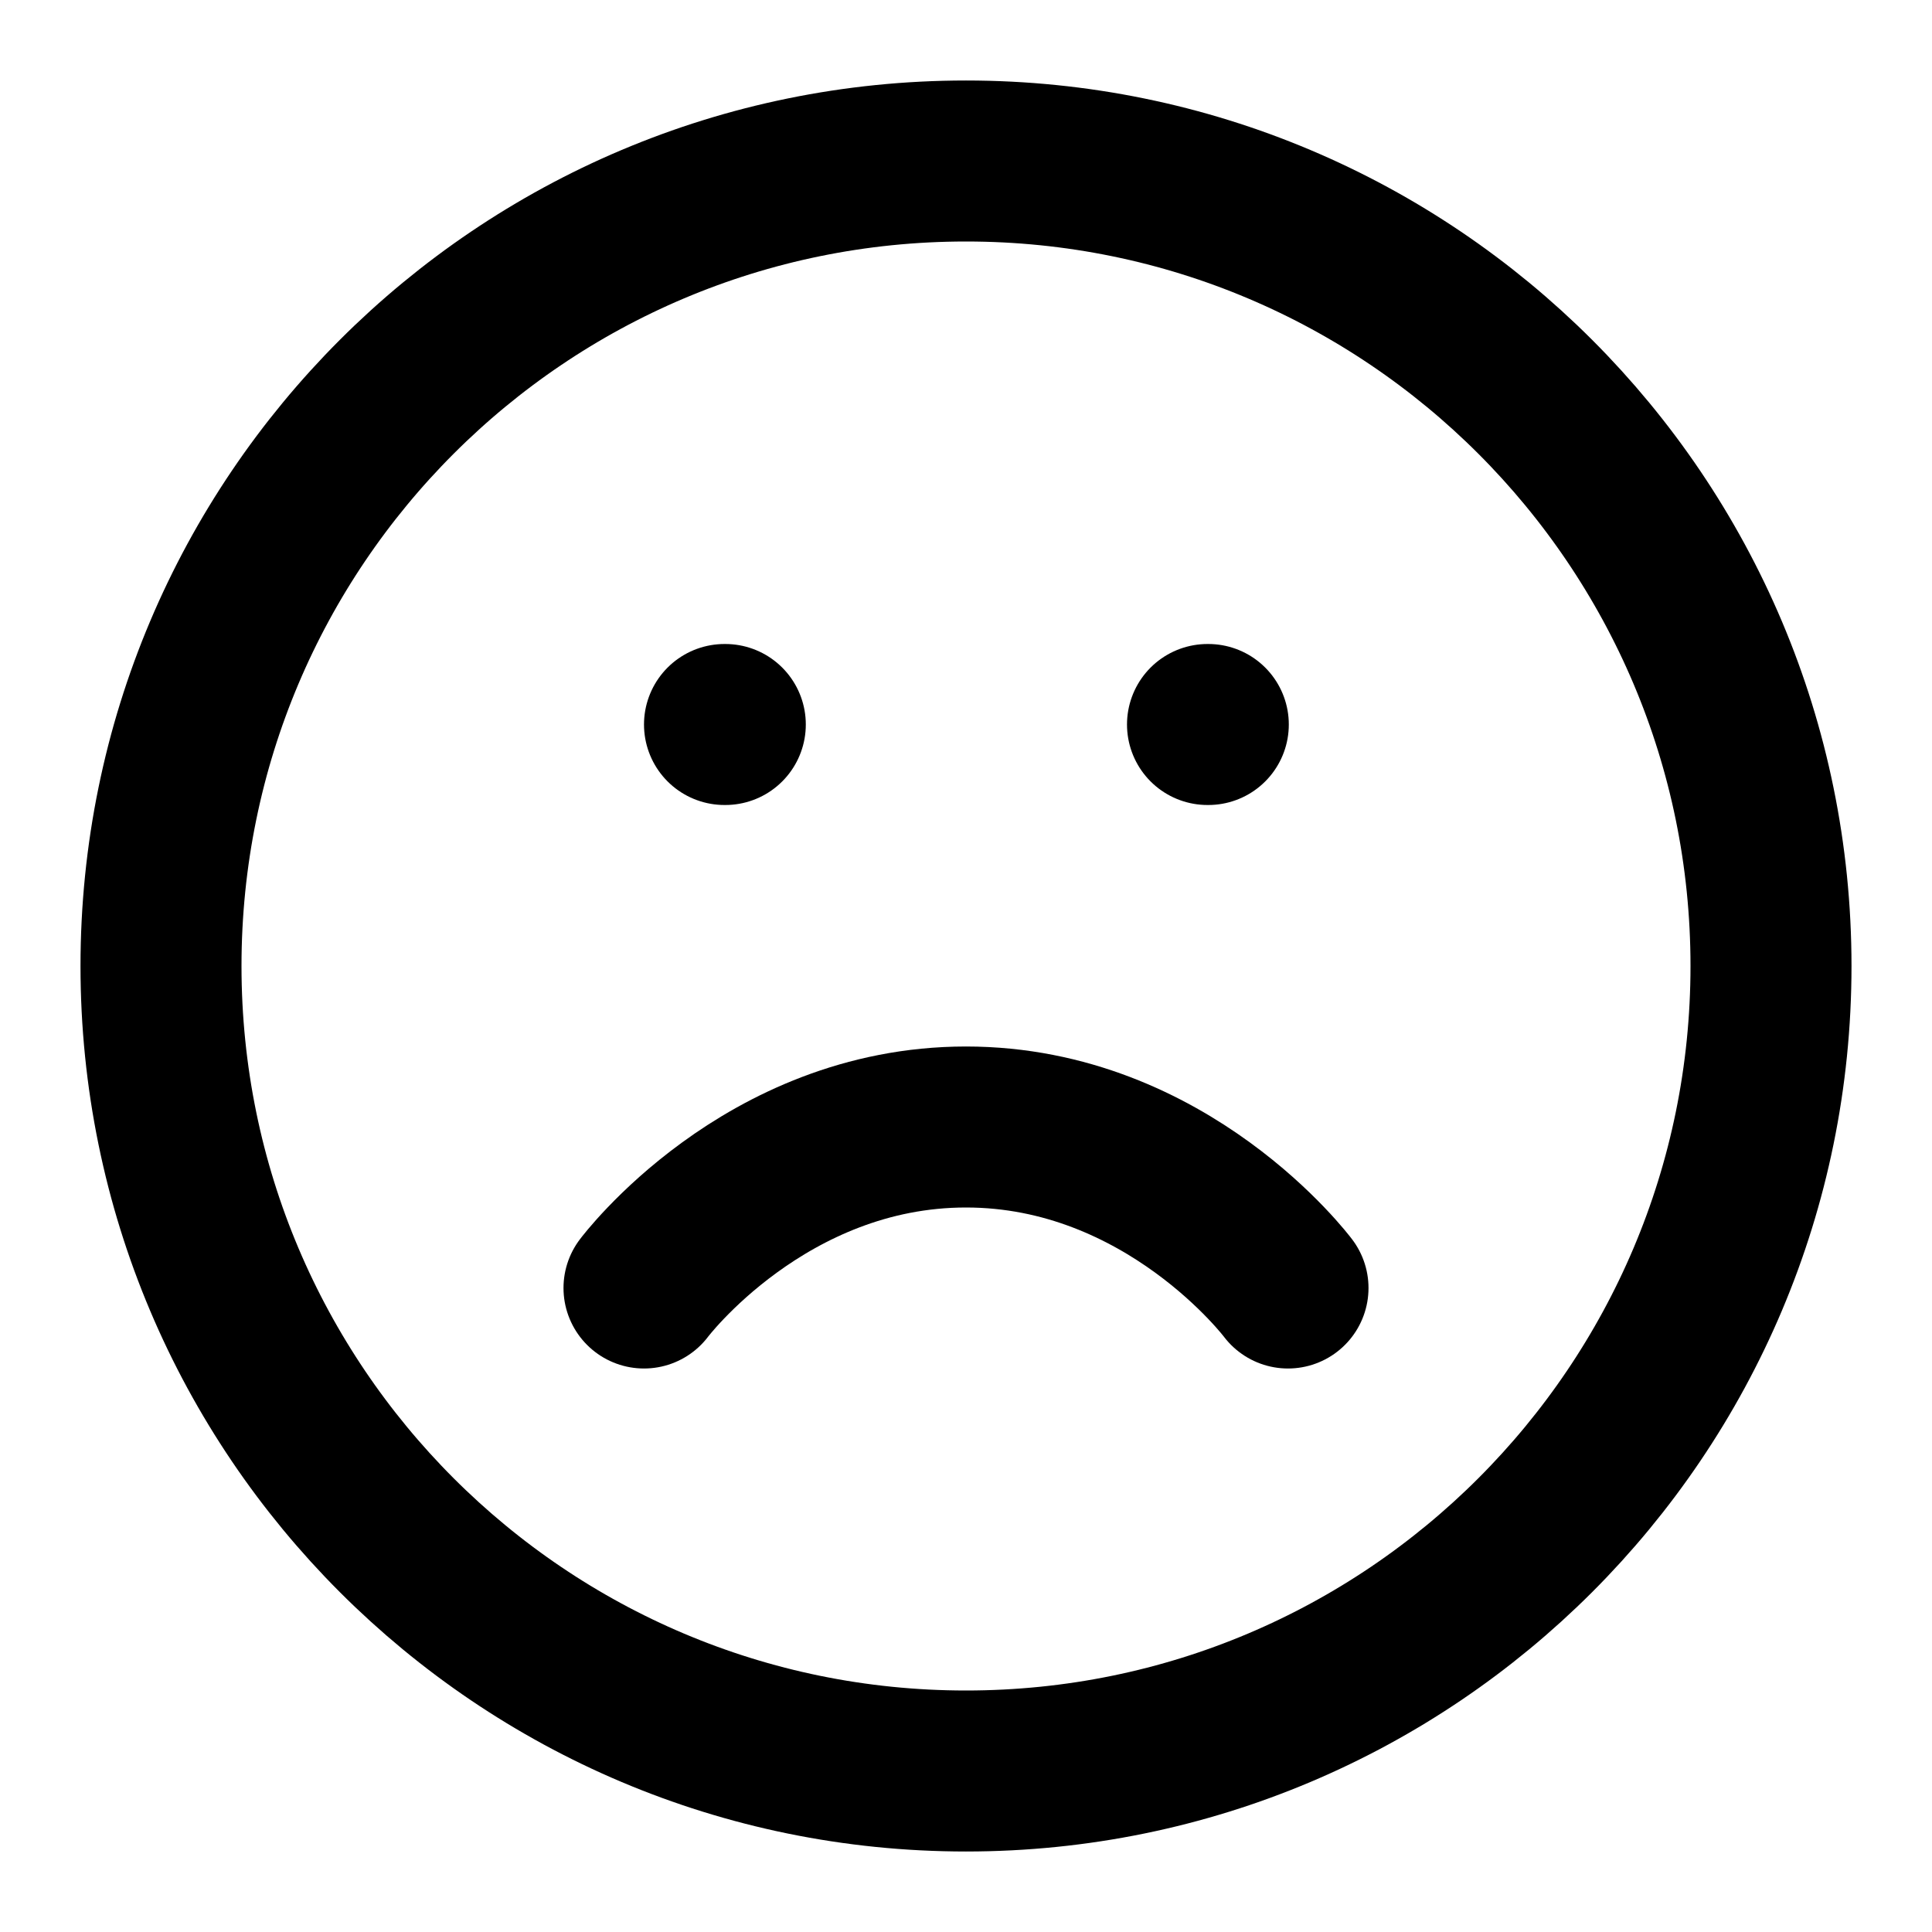
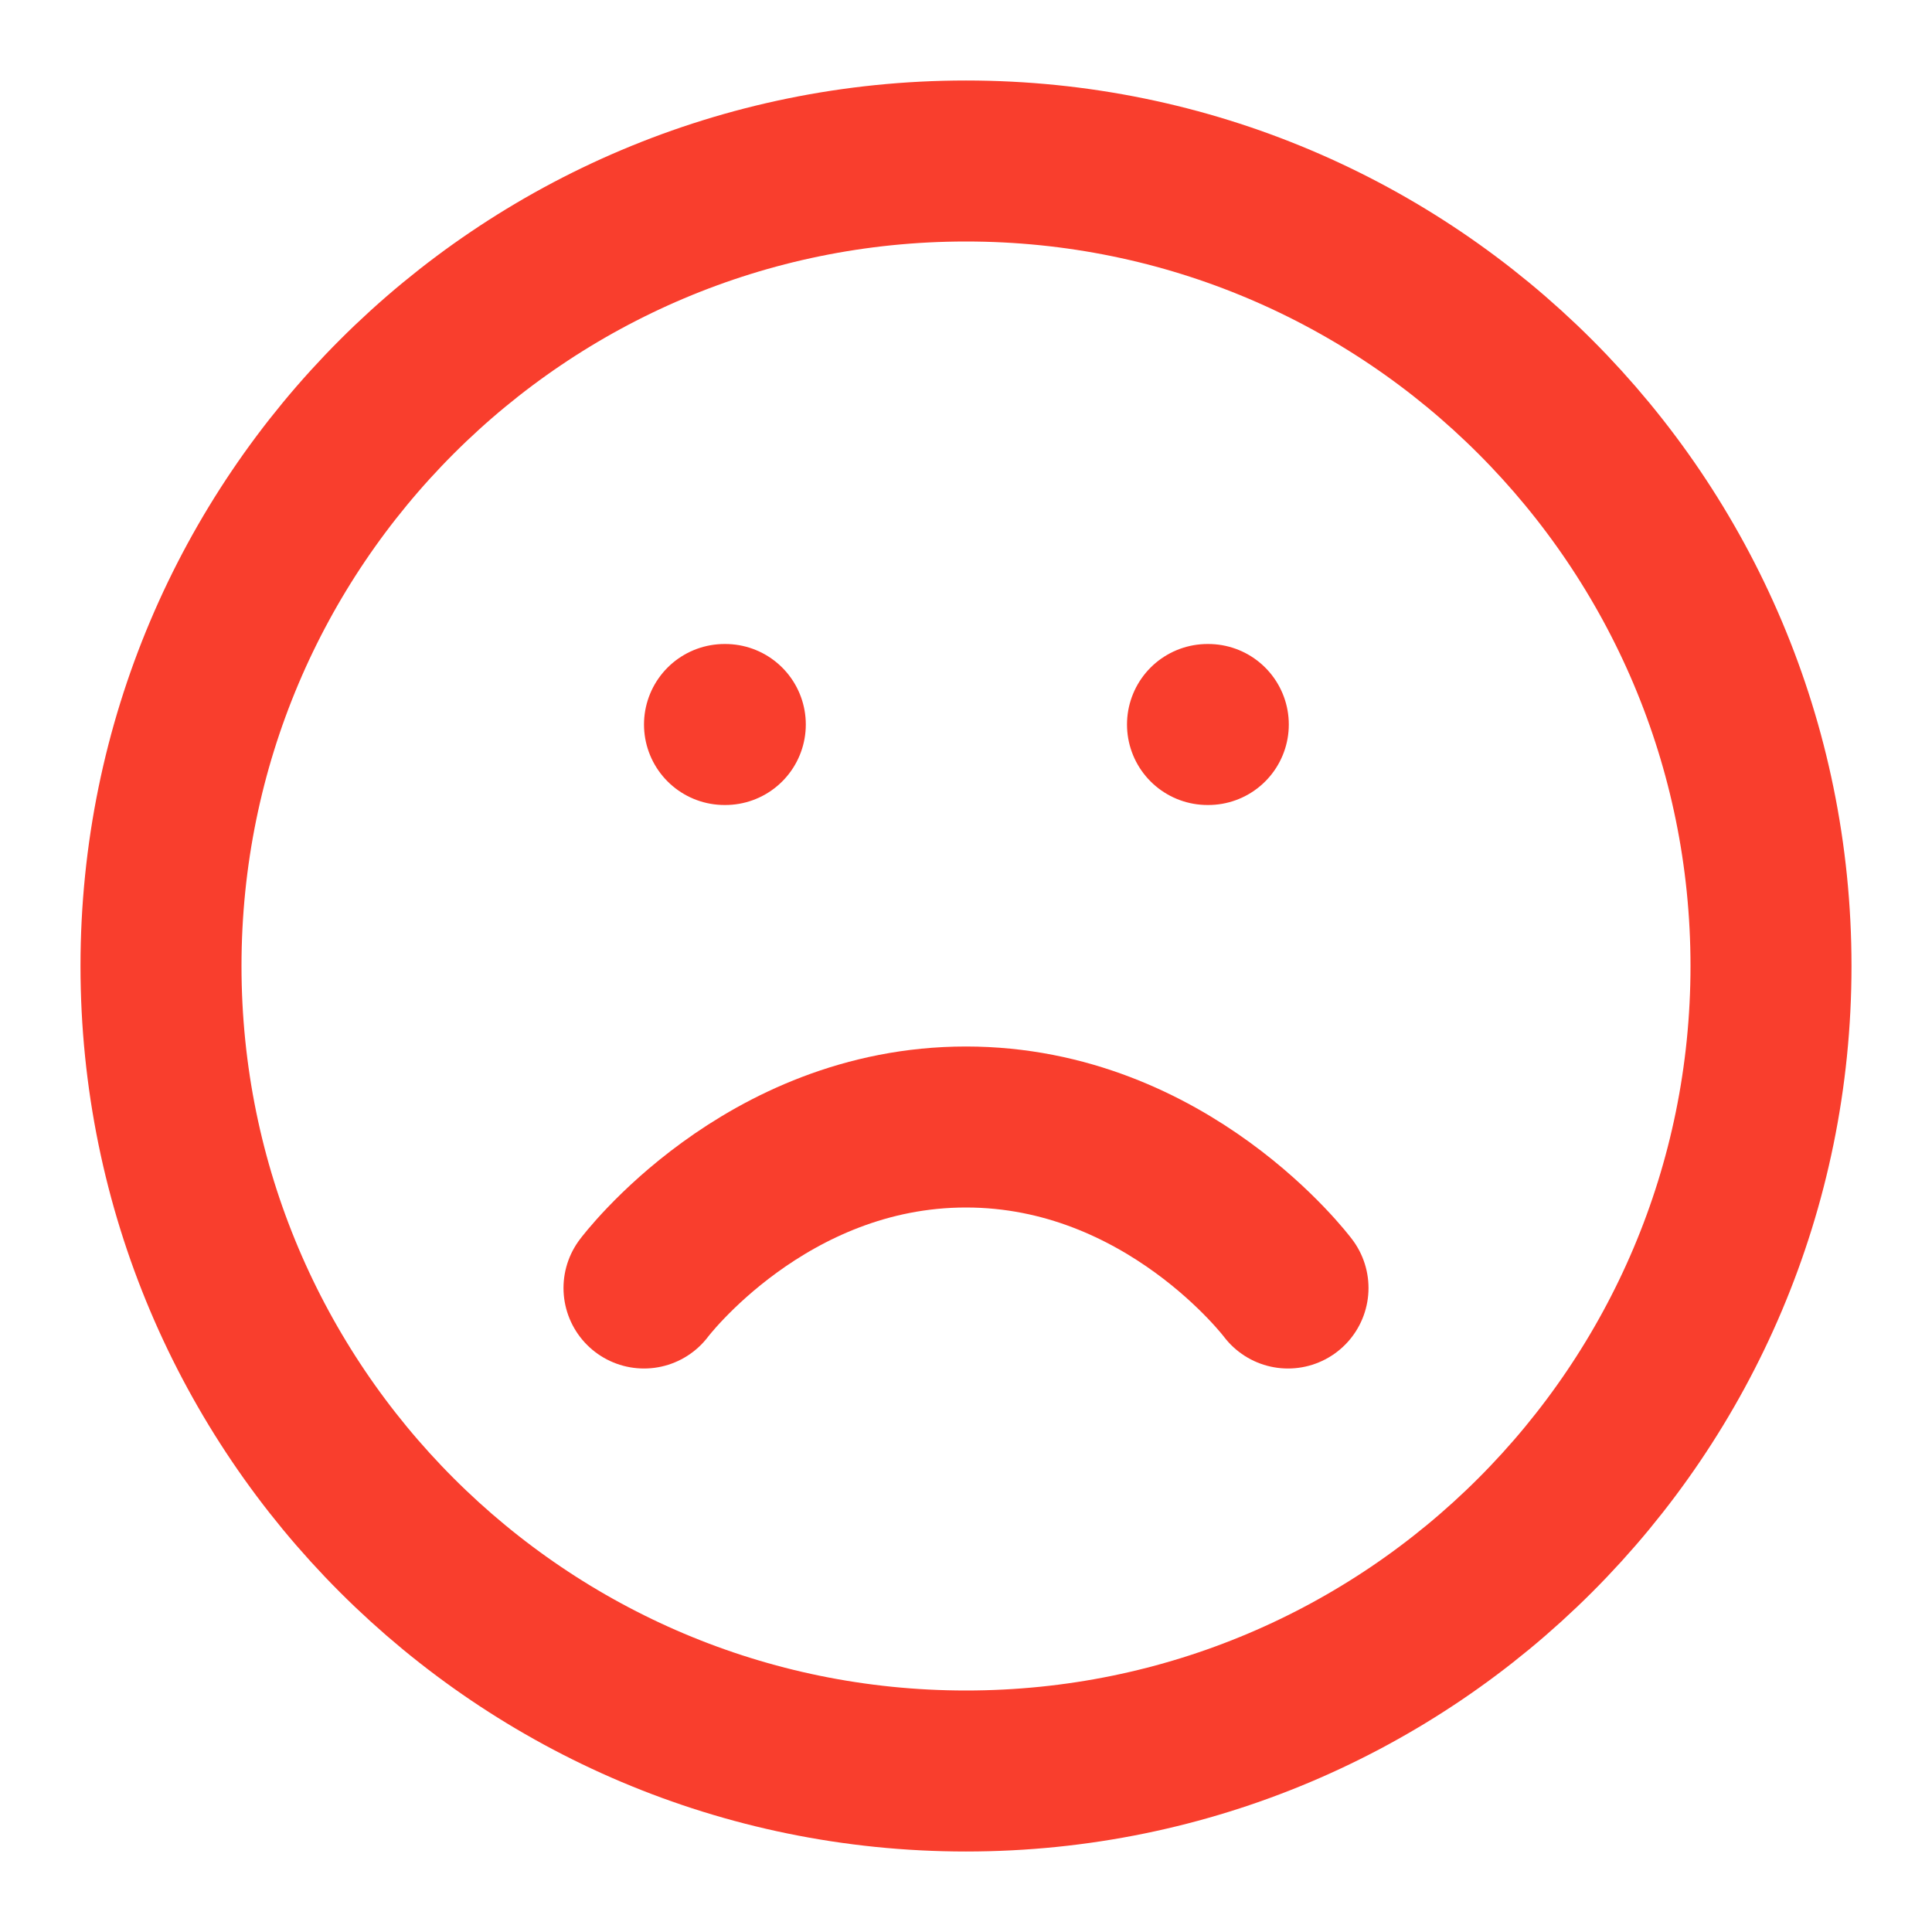
- <svg xmlns="http://www.w3.org/2000/svg" width="24" height="24" viewBox="0 0 24 24" fill="none" stroke="currentColor" stroke-width="2" stroke-linecap="round" stroke-linejoin="round" class="feather feather-frown">
+ <svg xmlns="http://www.w3.org/2000/svg" width="24" height="24" viewBox="0 0 24 24" fill="none" stroke="#f93e2d" stroke-width="2" stroke-linecap="round" stroke-linejoin="round" class="feather feather-frown">
  <circle cx="12" cy="12" r="10" />
  <path d="M16 16s-1.5-2-4-2-4 2-4 2" />
  <line x1="9" y1="9" x2="9.01" y2="9" />
  <line x1="15" y1="9" x2="15.01" y2="9" />
</svg>
